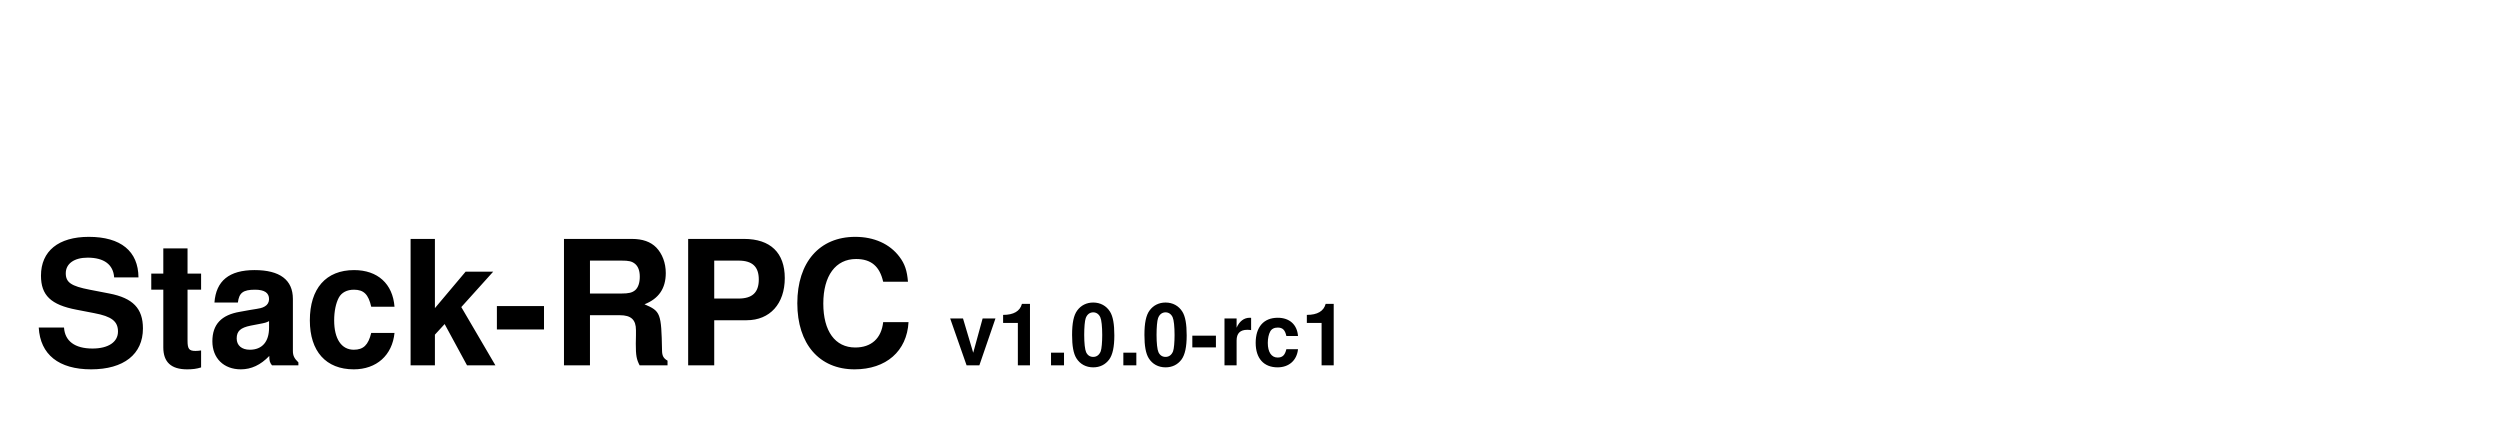
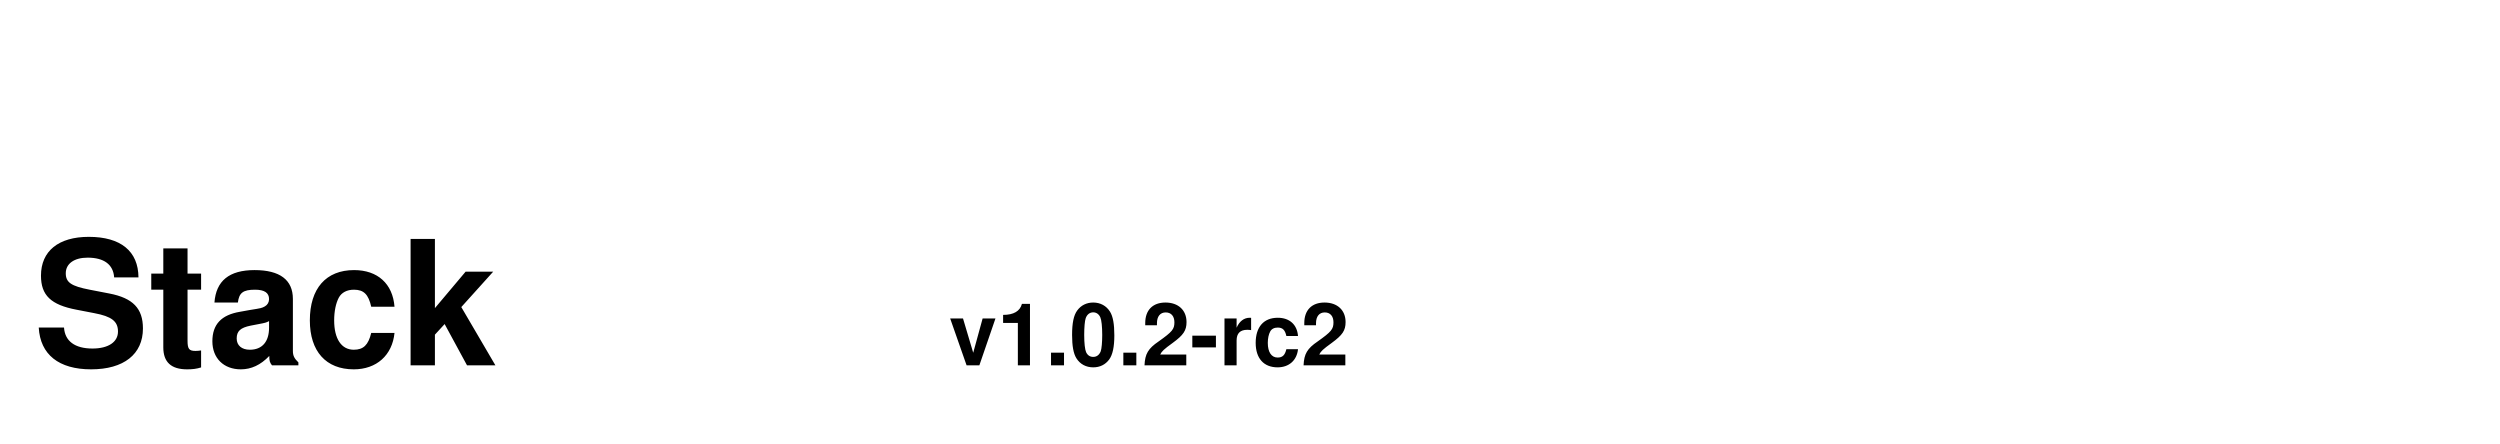
<svg xmlns="http://www.w3.org/2000/svg" width="490" height="87">
  <defs>
    <radialGradient spreadMethod="pad" id="svg_1">
      <stop offset="0" stop-color="#000" />
      <stop offset="1" stop-color="#ffffff" />
    </radialGradient>
  </defs>
  <g>
-     <text font-weight="bold" stroke="url(#svg_1)" xml:space="preserve" text-anchor="start" font-family="Helvetica, Arial, sans-serif" font-size="34" id="svg_2" y="71.609" x="6.5" stroke-width="0" fill="#000000">Stack-RPC</text>
-     <text font-weight="bold" stroke="url(#svg_1)" xml:space="preserve" text-anchor="start" font-family="Helvetica, Arial, sans-serif" font-size="17" id="svg_3" y="71.609" x="186" stroke-width="0" fill="#000000">v1.0.0-rc1</text>
+     <text font-weight="bold" stroke="url(#svg_1)" xml:space="preserve" text-anchor="start" font-family="Helvetica, Arial, sans-serif" font-size="34" id="svg_2" y="71.609" x="6.5" stroke-width="0" fill="#000000">Stack</text>
+     <text font-weight="bold" stroke="url(#svg_1)" xml:space="preserve" text-anchor="start" font-family="Helvetica, Arial, sans-serif" font-size="17" id="svg_3" y="71.609" x="186" stroke-width="0" fill="#000000">v1.0.2-rc2</text>
  </g>
</svg>
